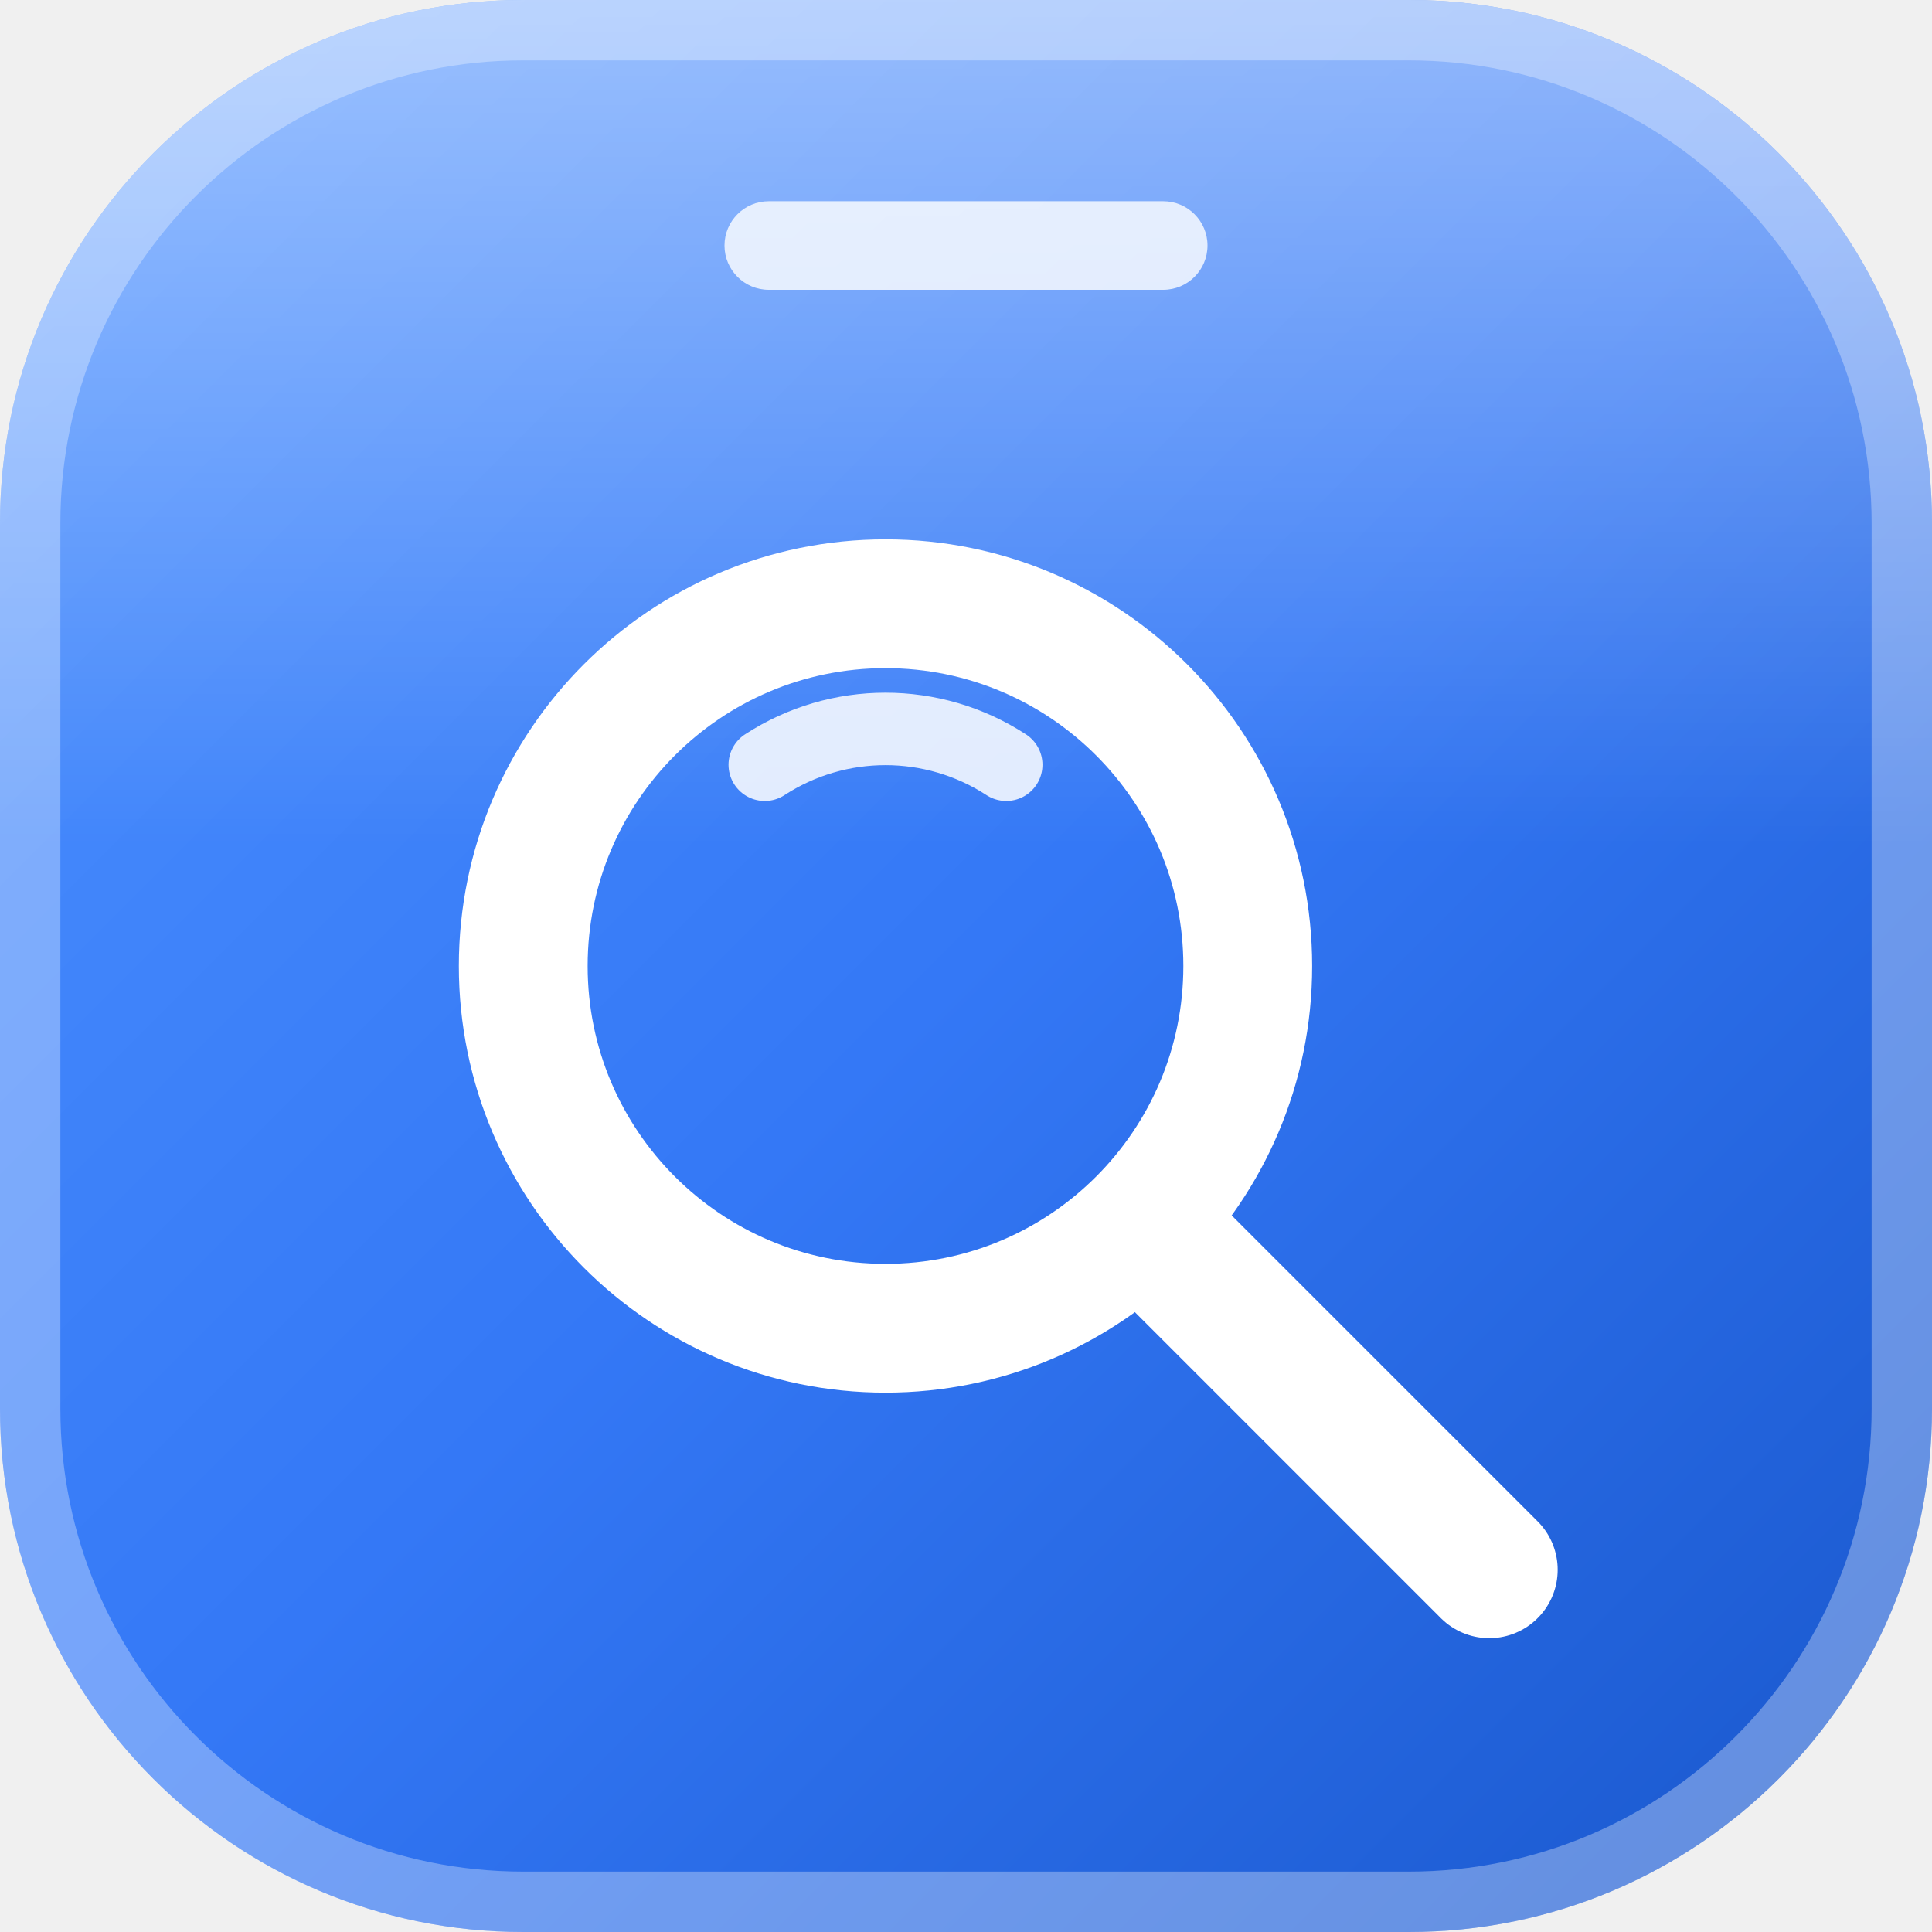
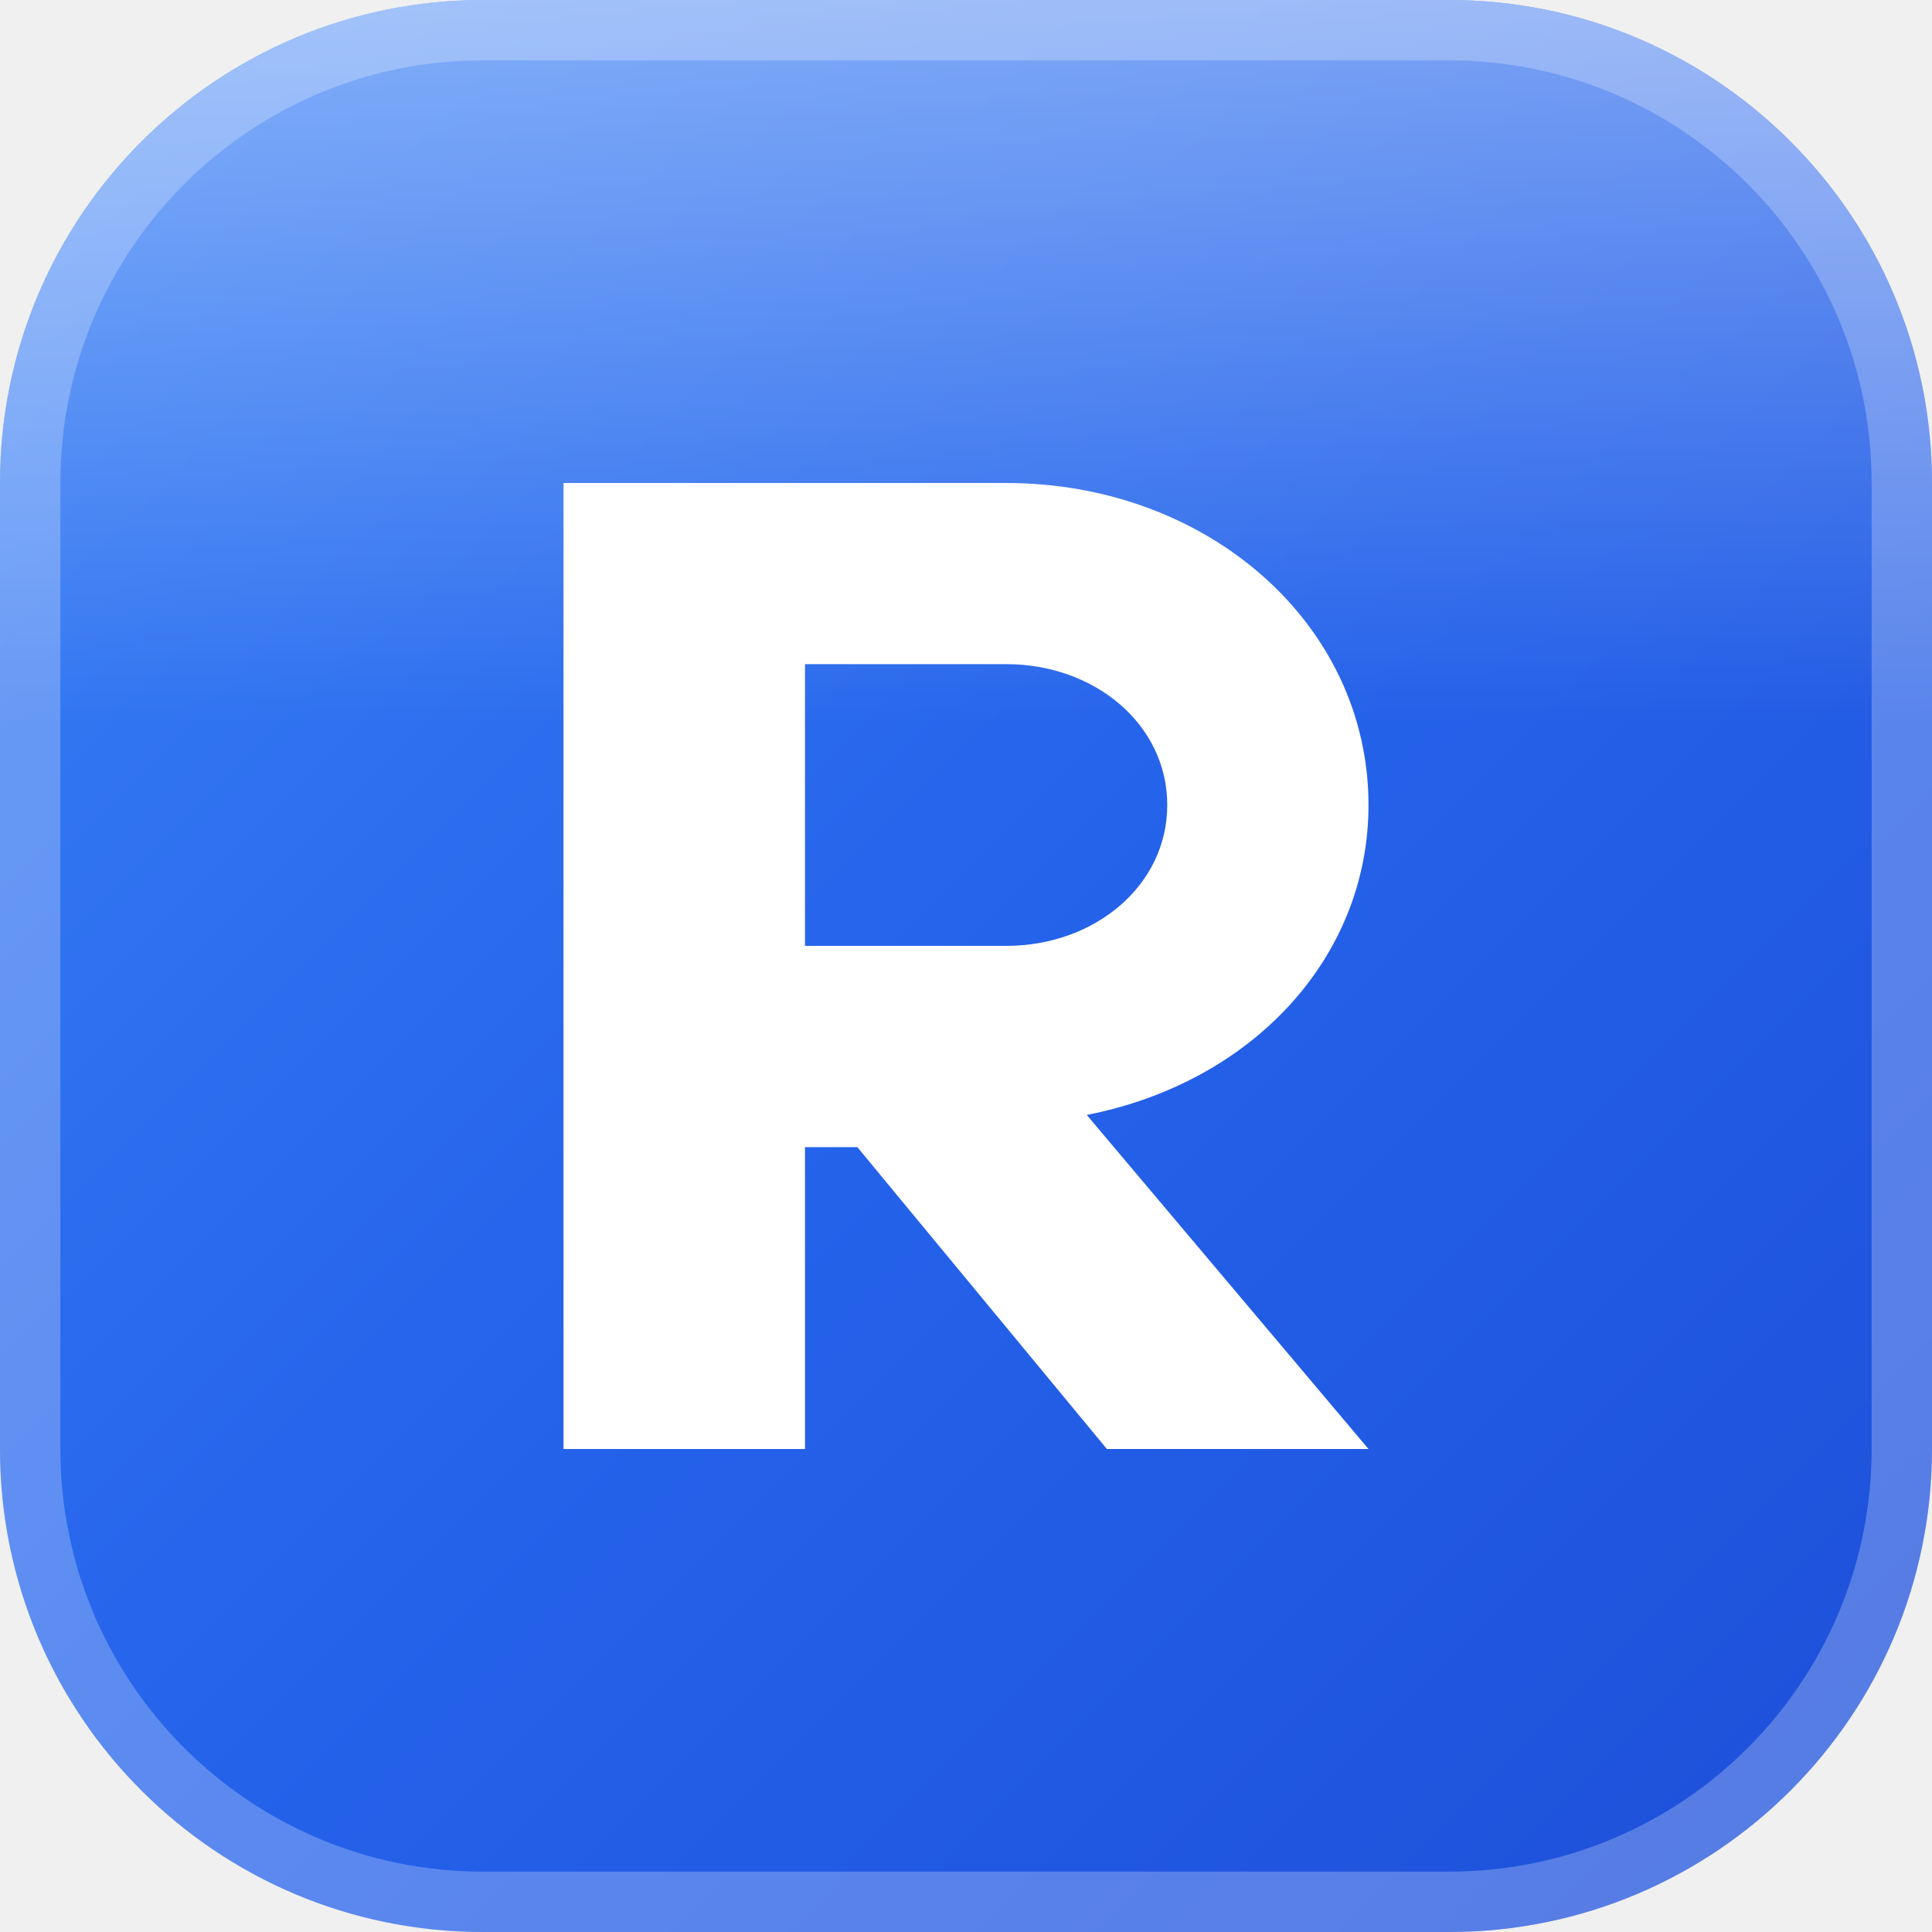
<svg xmlns="http://www.w3.org/2000/svg" width="48" height="48" viewBox="0 0 48 48" fill="none">
  <defs>
-     <linearGradient id="recall-grad" x1="0%" y1="0%" x2="100%" y2="100%">
-       <stop offset="0%" stop-color="#4F93FF" />
-       <stop offset="50%" stop-color="#3478F6" />
-       <stop offset="100%" stop-color="#1856CB" />
+     <linearGradient id="recall-bg" x1="0%" y1="0%" x2="100%" y2="100%">
+       <stop offset="0%" stop-color="#3B82F6" />
+       <stop offset="50%" stop-color="#2563EB" />
+       <stop offset="100%" stop-color="#1D4ED8" />
    </linearGradient>
-     <linearGradient id="glass-spec" x1="0%" y1="0%" x2="0%" y2="100%">
-       <stop offset="0%" stop-color="#ffffff" stop-opacity="0.45" />
+     <linearGradient id="gloss" x1="0%" y1="0%" x2="0%" y2="100%">
+       <stop offset="0%" stop-color="#ffffff" stop-opacity="0.38" />
      <stop offset="100%" stop-color="#ffffff" stop-opacity="0" />
    </linearGradient>
  </defs>
-   <rect width="48" height="48" rx="13" fill="url(#recall-grad)" />
-   <path d="M0 13C0 5.82 5.82 0 13 0h22c7.18 0 13 5.82 13 13v8H0v-8z" fill="url(#glass-spec)" />
-   <rect x="0.75" y="0.75" width="46.5" height="46.5" rx="12.25" stroke="white" stroke-opacity="0.32" stroke-width="1.5" fill="none" />
-   <rect x="18" y="5" width="12" height="2.2" rx="1.1" fill="white" fill-opacity="0.8" />
-   <circle cx="22" cy="24" r="9" stroke="white" stroke-width="3.2" stroke-linecap="round" />
-   <path d="M19 19a5.5 5.5 0 0 1 6 0" stroke="white" stroke-width="1.8" stroke-linecap="round" stroke-opacity="0.85" />
-   <path d="M28.5 30.5L37 39" stroke="white" stroke-width="3.4" stroke-linecap="round" />
+   <rect width="48" height="48" rx="12" fill="url(#recall-bg)" />
+   <path d="M0 12C0 5.373 5.373 0 12 0h24c6.627 0 12 5.373 12 12v6H0v-6z" fill="url(#gloss)" />
+   <rect x="0.75" y="0.75" width="46.5" height="46.5" rx="11.25" stroke="white" stroke-opacity="0.25" stroke-width="1.5" fill="none" />
+   <path d="M14 12h11c5 0 9 3.5 9 8 0 3.8-2.9 6.9-7 7.7L34 36h-6.5l-6.2-7.5H20v7.5h-6V12zm6 11.5h5c2.2 0 4-1.5 4-3.5s-1.8-3.5-4-3.5h-5v7z" fill="#ffffff" />
</svg>
